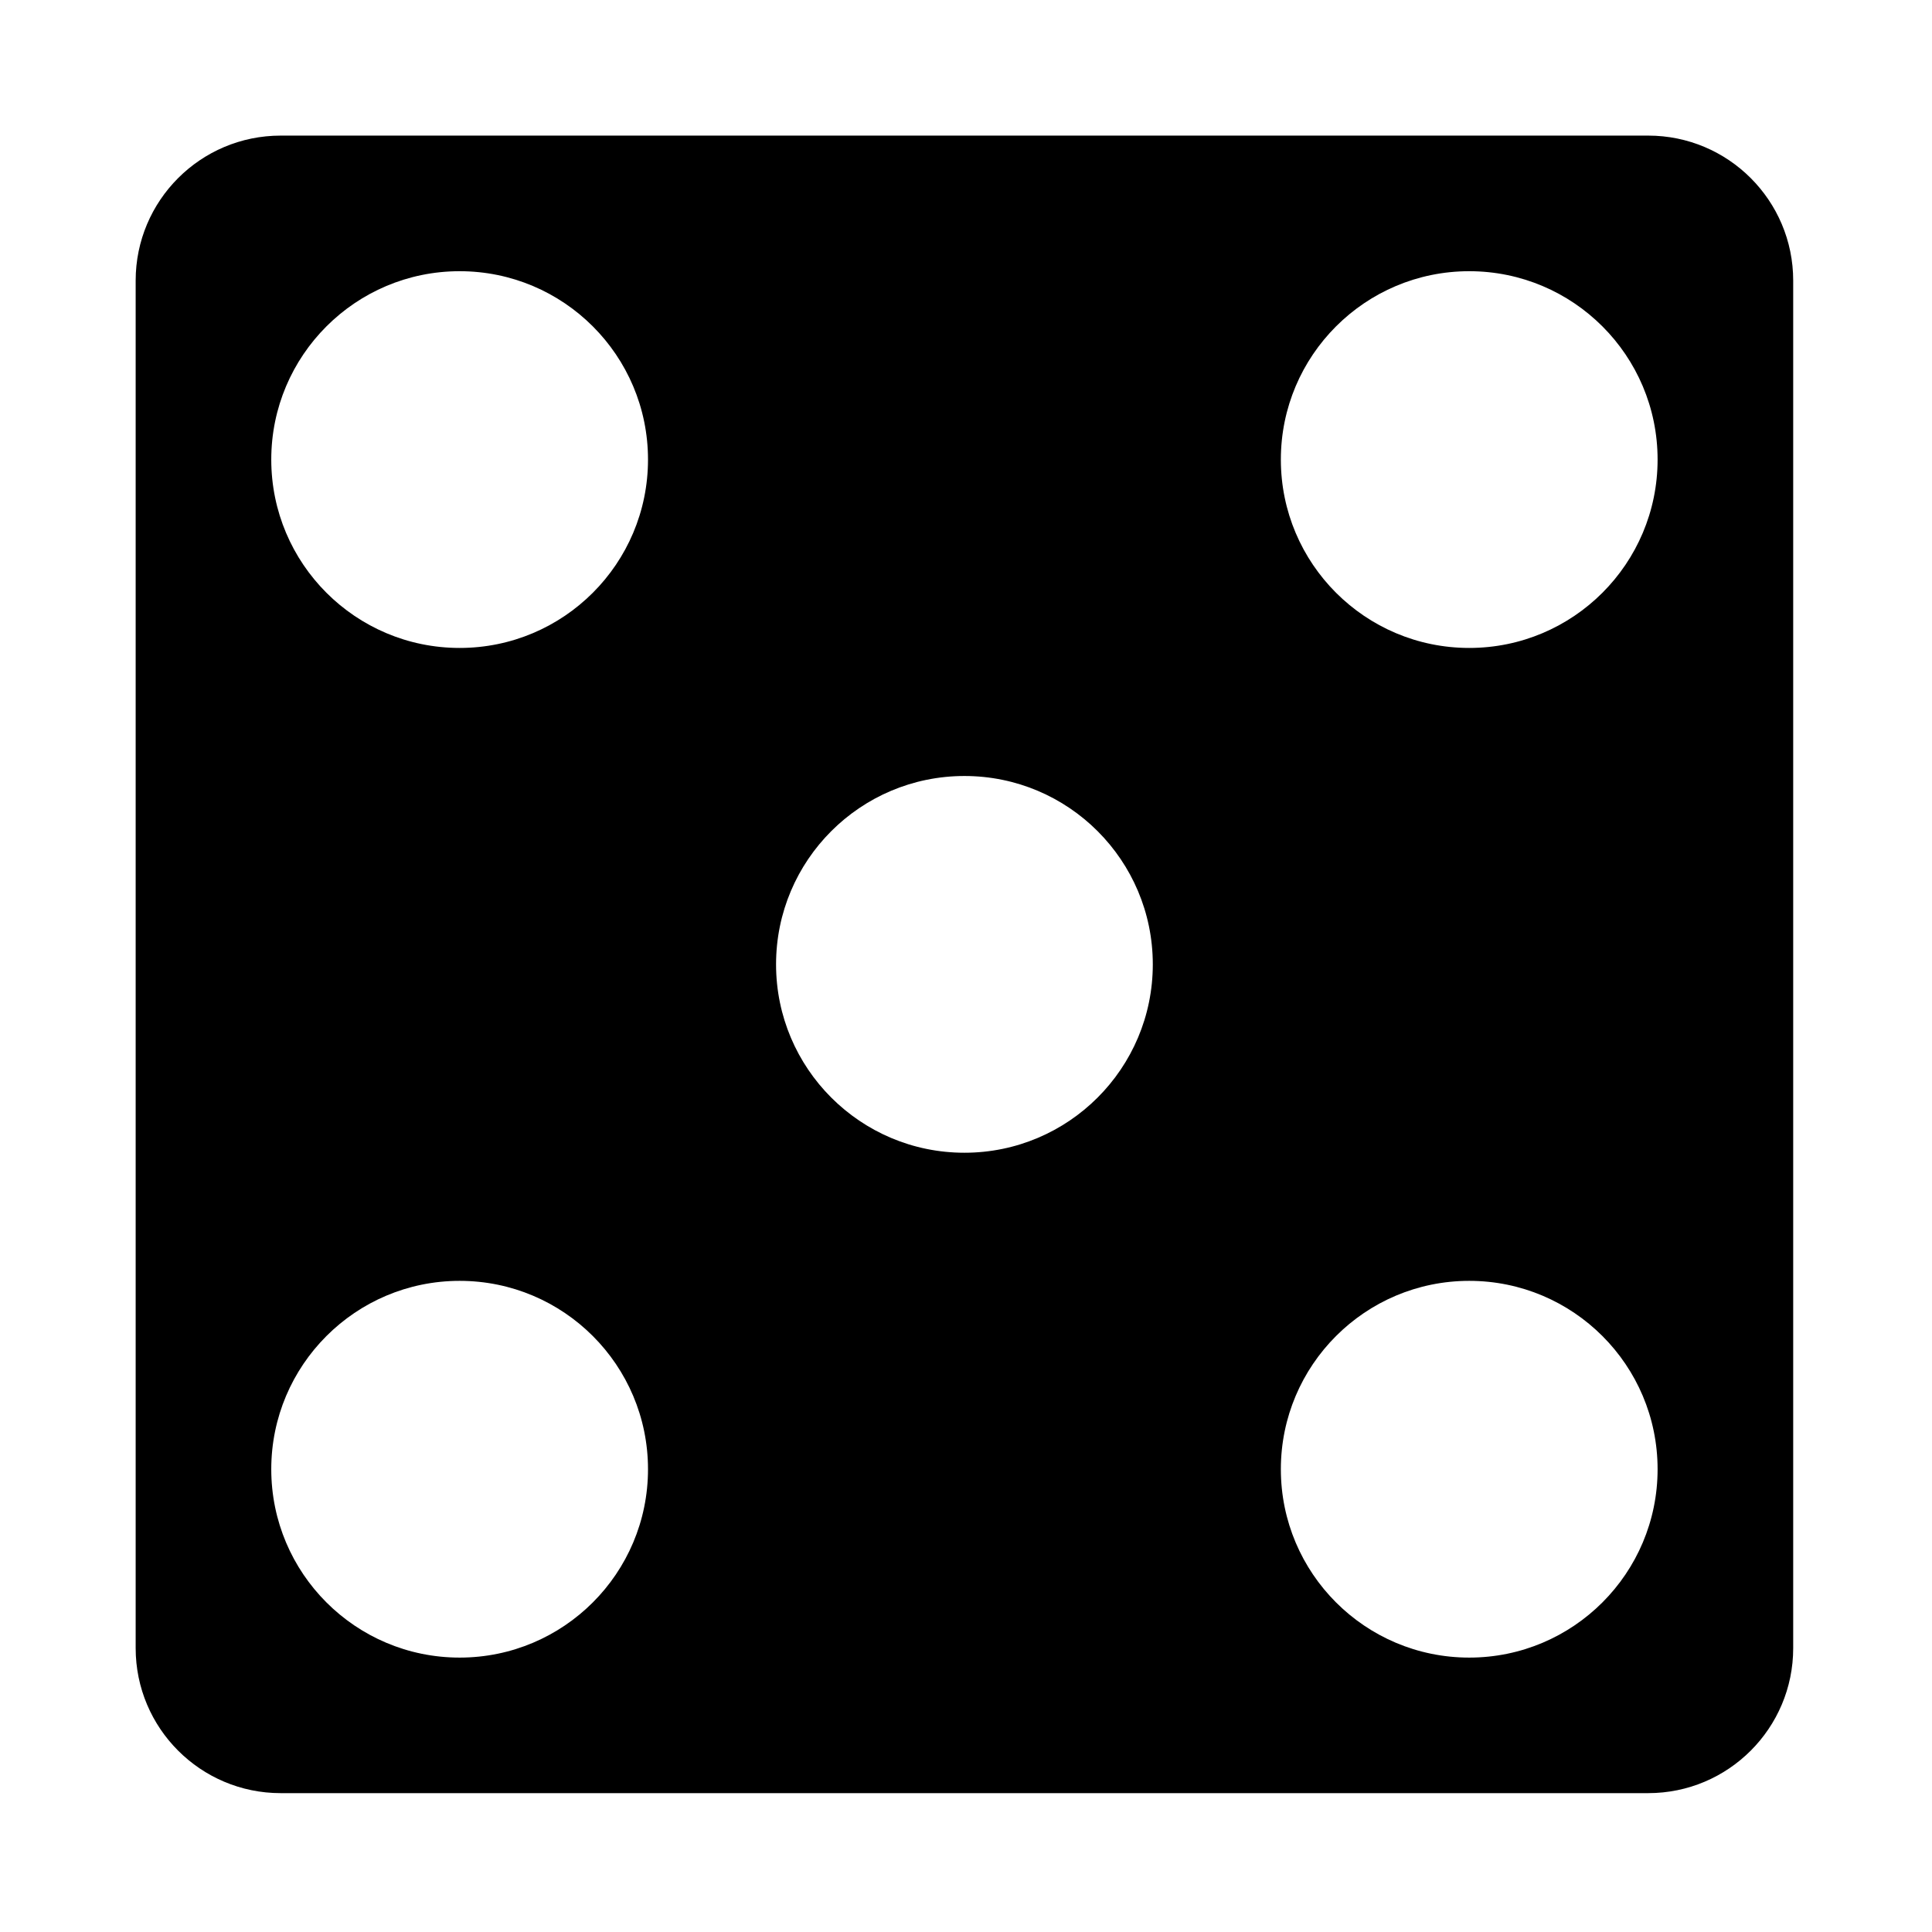
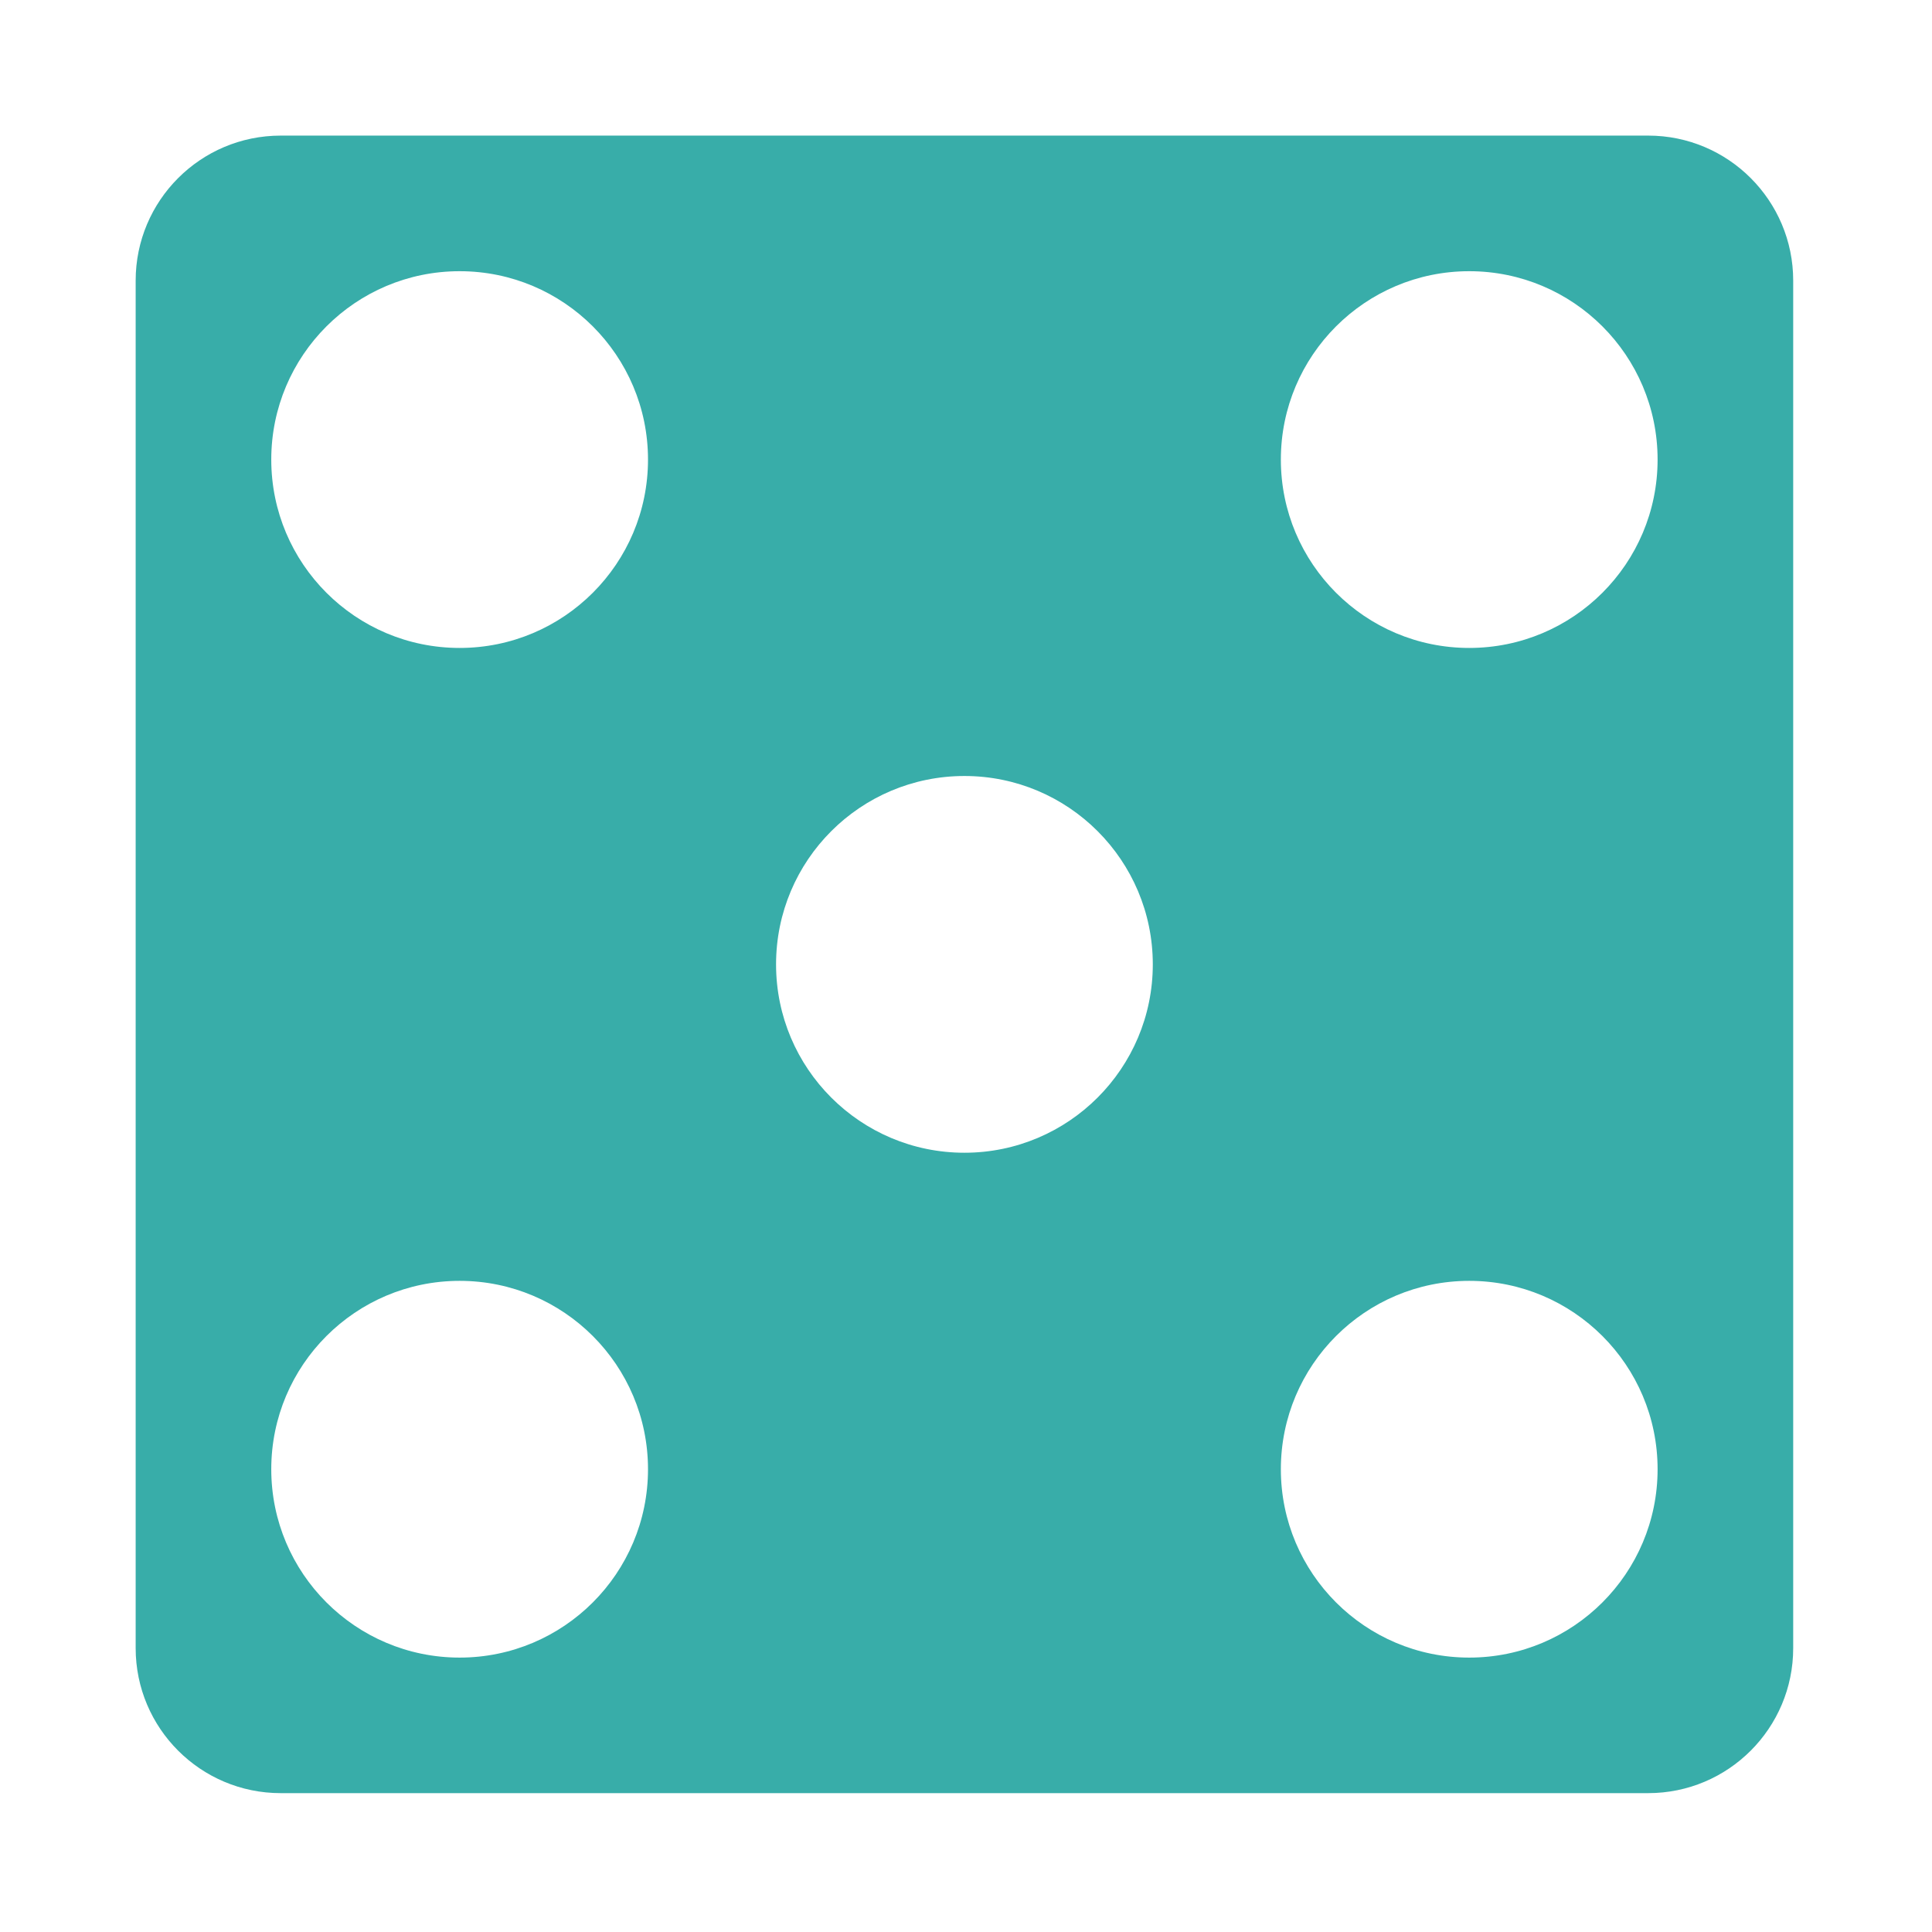
- <svg xmlns="http://www.w3.org/2000/svg" fill="#000000" width="800px" height="800px" viewBox="0 0 32 32" version="1.1">
+ <svg xmlns="http://www.w3.org/2000/svg" fill="#38ada9" width="800px" height="800px" viewBox="0 0 32 32" version="1.1">
  <path d="M27.299 2.246h-22.65c-1.327 0-2.402 1.076-2.402 2.402v22.65c0 1.327 1.076 2.402 2.402 2.402h22.65c1.327 0 2.402-1.076 2.402-2.402v-22.65c0-1.327-1.076-2.402-2.402-2.402zM7.613 27.455c-1.723 0-3.12-1.397-3.12-3.12s1.397-3.12 3.12-3.12 3.12 1.397 3.12 3.12-1.397 3.12-3.12 3.12zM7.613 10.732c-1.723 0-3.12-1.397-3.12-3.12s1.397-3.12 3.12-3.12 3.12 1.397 3.12 3.12-1.397 3.12-3.12 3.12zM15.974 19.093c-1.723 0-3.12-1.397-3.12-3.12s1.397-3.12 3.12-3.12 3.12 1.397 3.12 3.12-1.397 3.12-3.12 3.12zM24.335 27.455c-1.723 0-3.12-1.397-3.12-3.12s1.397-3.12 3.12-3.12 3.12 1.397 3.12 3.12c-0 1.723-1.397 3.12-3.12 3.12zM24.335 10.732c-1.723 0-3.12-1.397-3.12-3.12s1.397-3.12 3.12-3.12 3.12 1.397 3.12 3.12c-0 1.723-1.397 3.12-3.12 3.12z" />
</svg>
